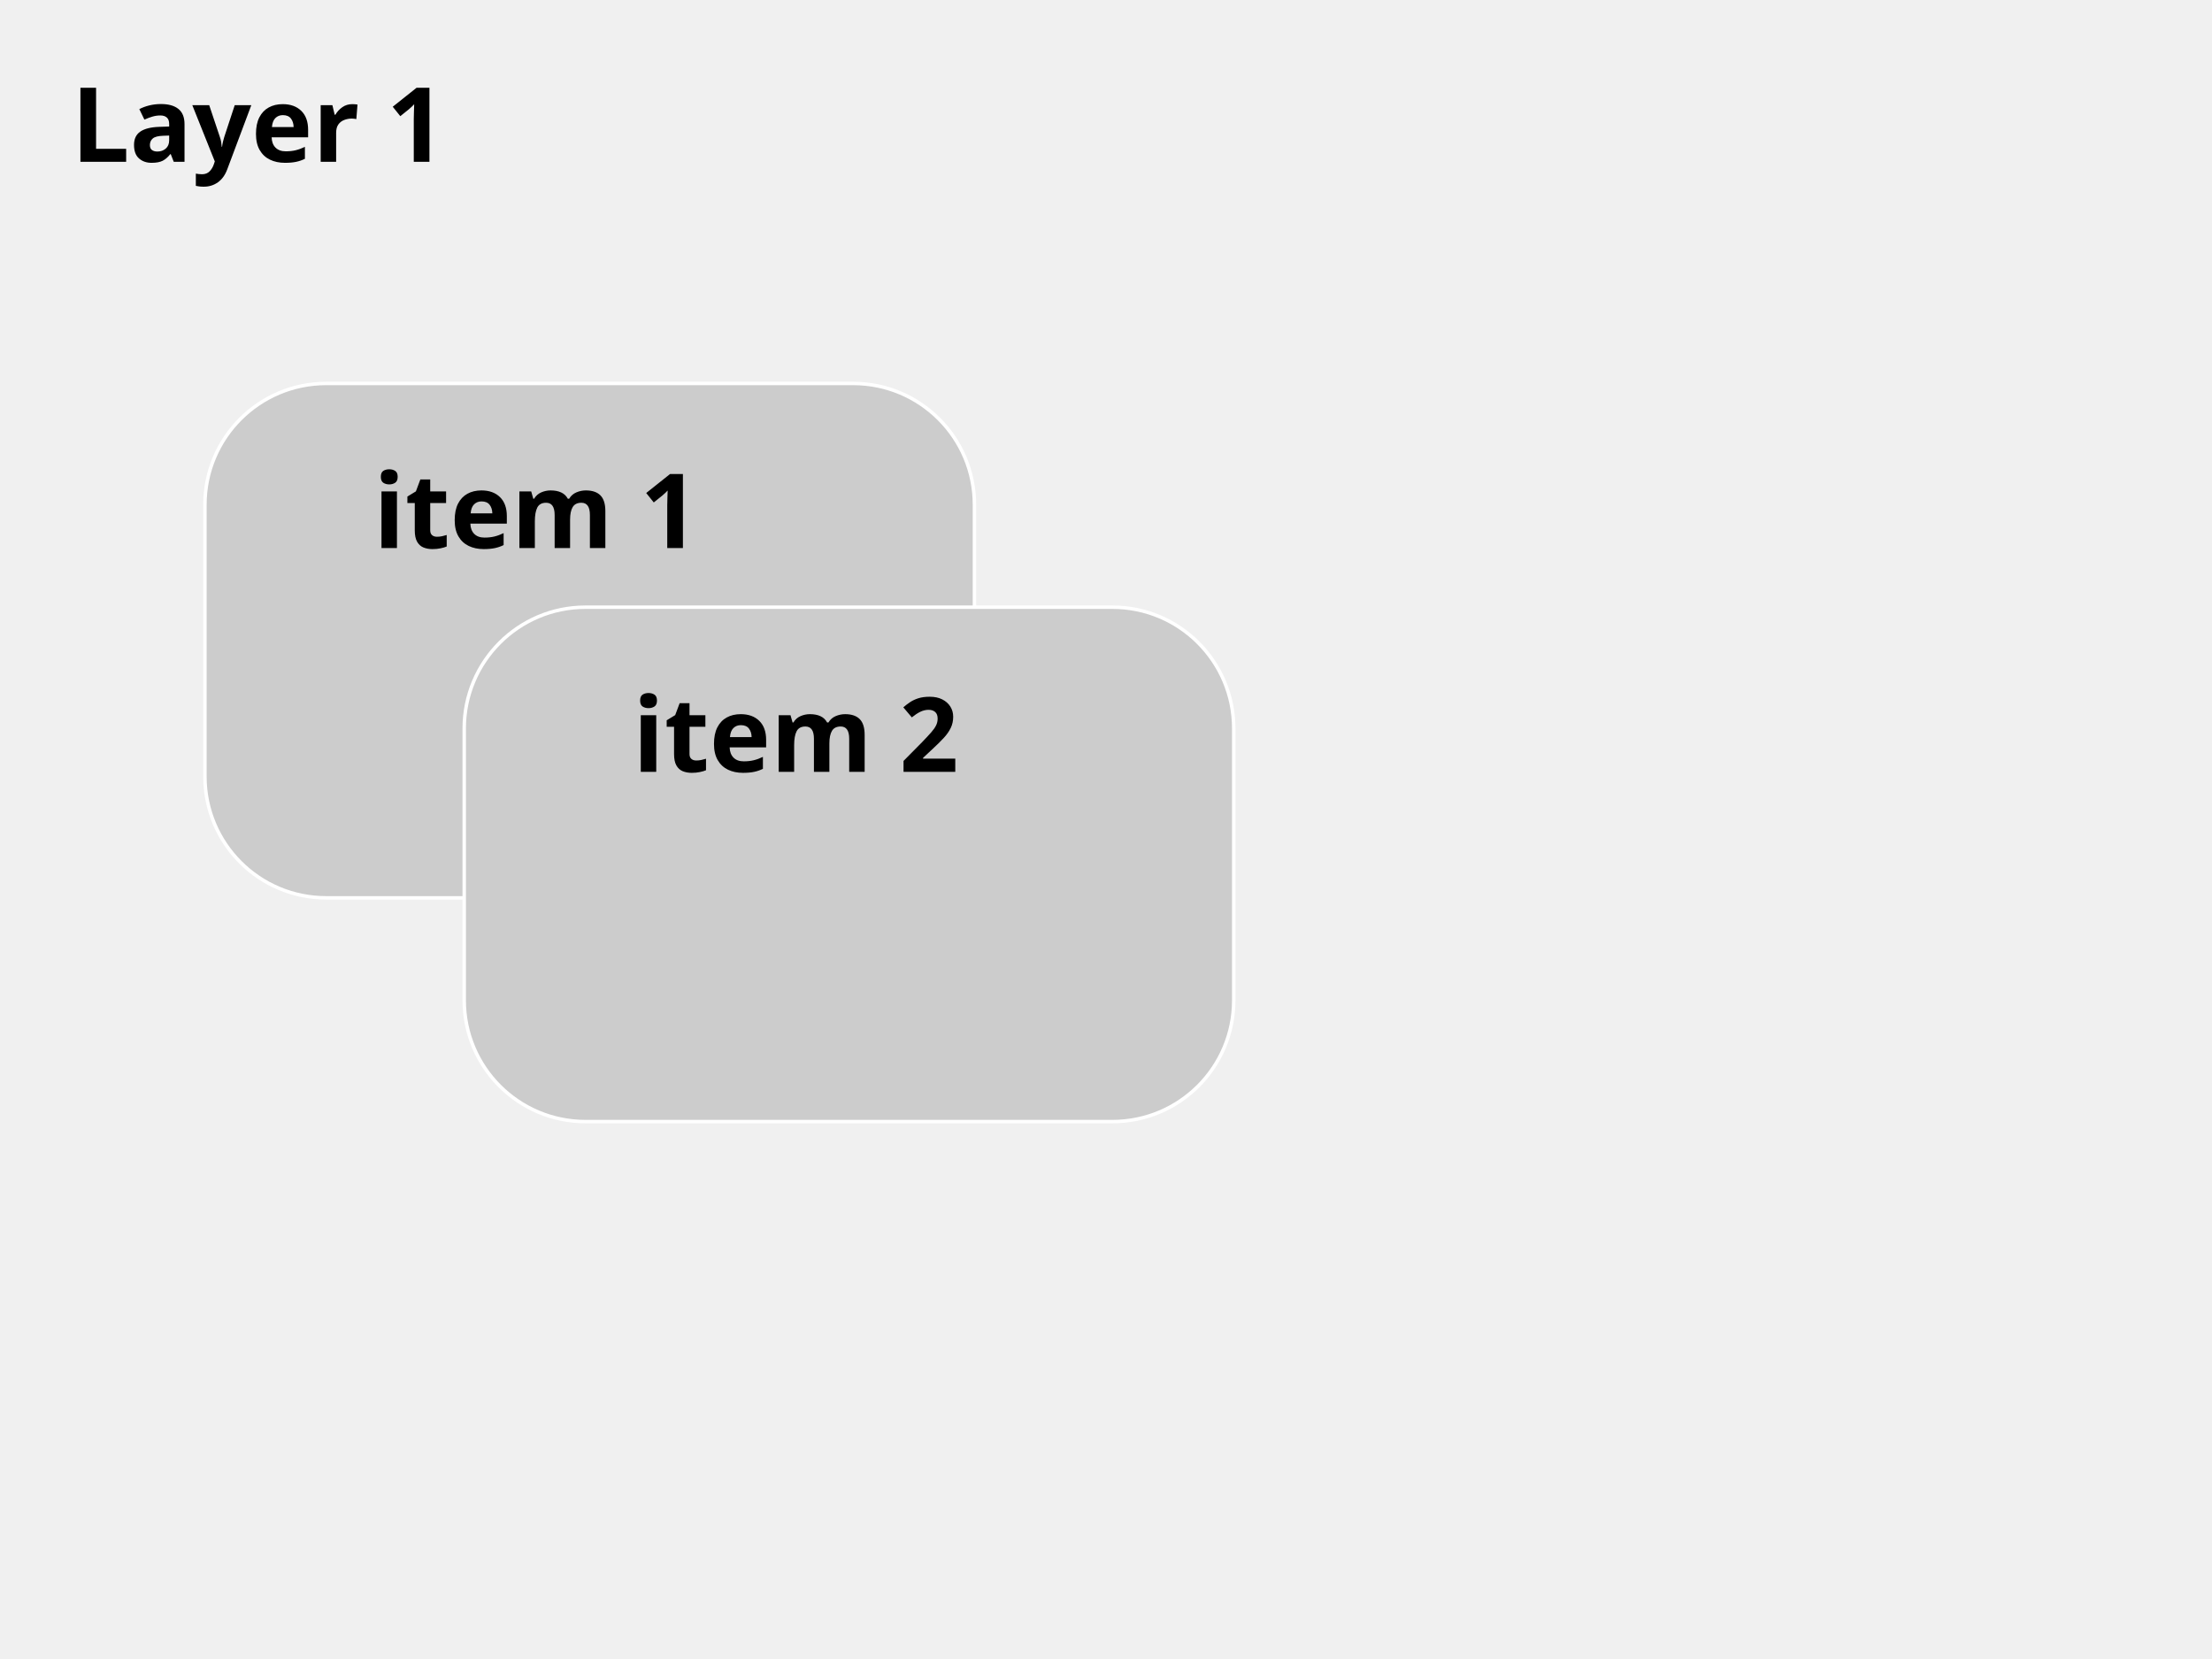
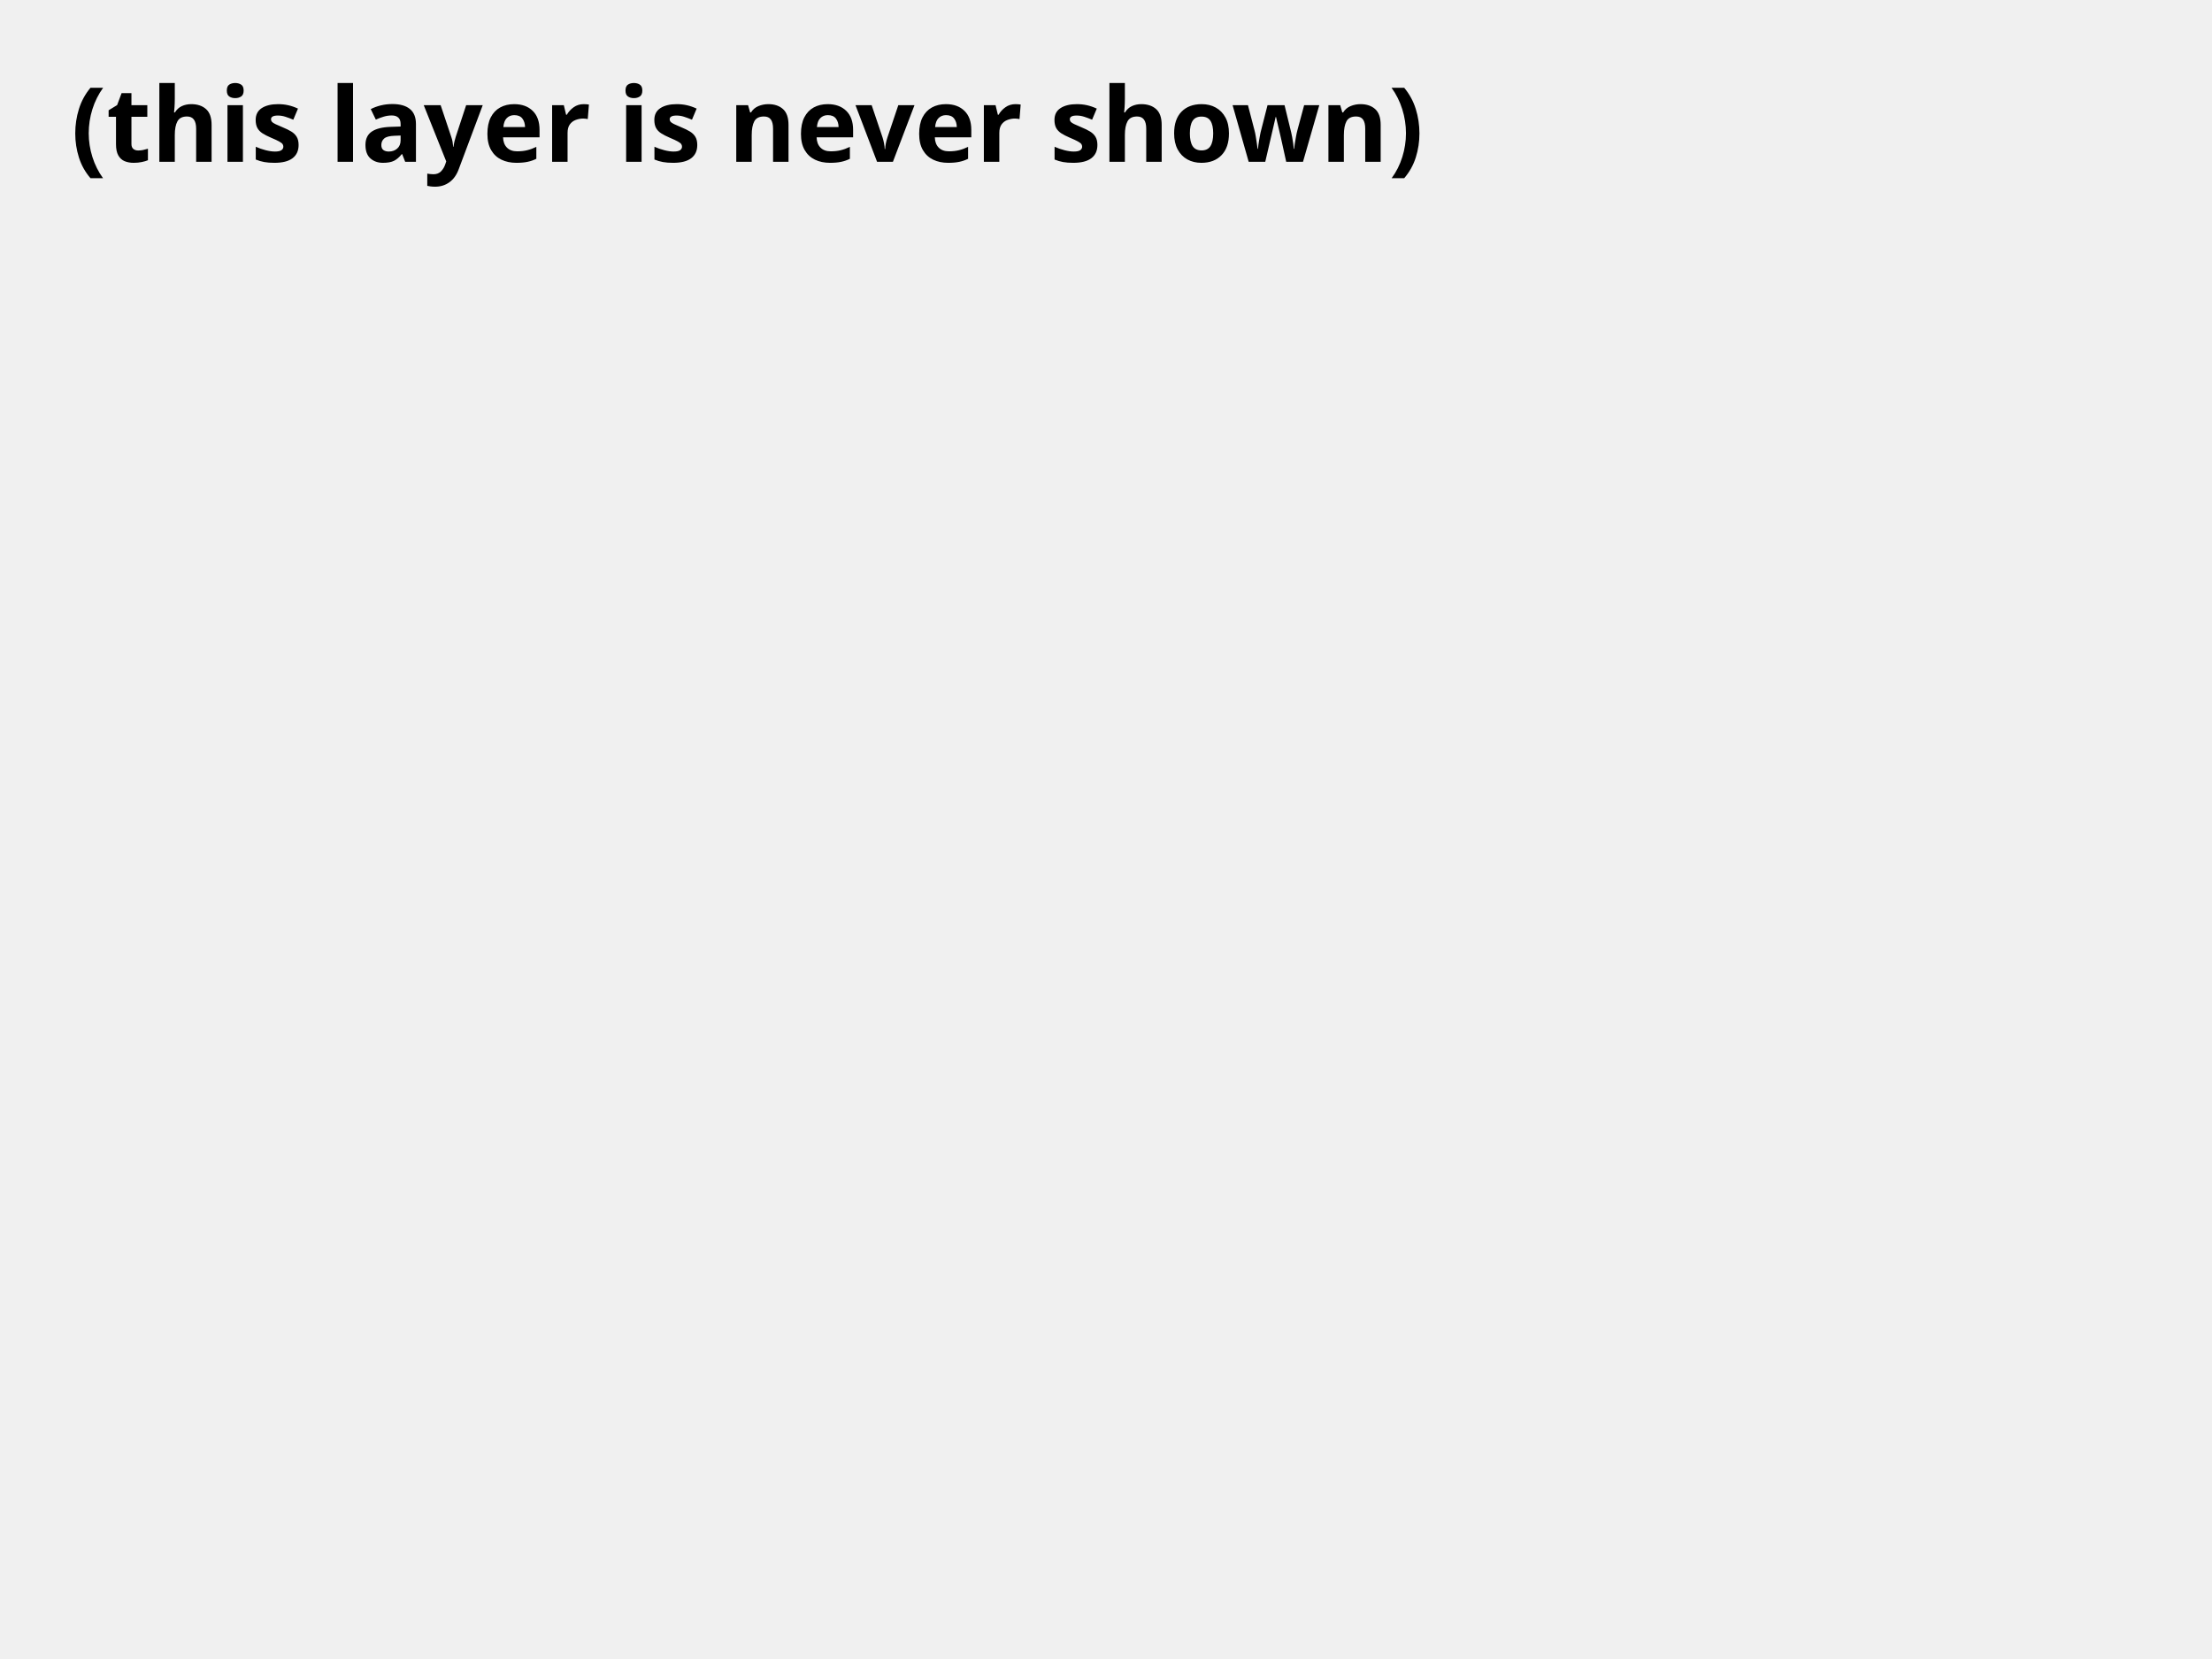
<svg xmlns="http://www.w3.org/2000/svg" width="1280" height="960" id="svg3100" version="1.1">
  <defs id="defs3102" />
-   <g id="layer2" style="display:inline">
+   <g id="layer2" style="display:none">
    <text xml:space="preserve" style="font-size:10px;font-style:normal;font-variant:normal;font-weight:normal;font-stretch:normal;line-height:125%;letter-spacing:0px;word-spacing:0px;fill:#000000;fill-opacity:1;stroke:none;font-family:Sans;-inkscape-font-specification:Helvetica" x="41.141" y="93.624" id="text2992">
      <tspan id="tspan2994" x="41.141" y="93.624" style="font-size:60px;font-weight:bold;-inkscape-font-specification:Sans Bold">Layer 1</tspan>
    </text>
    <g id="jessyink" transform="translate(-20.818,-262.0704)">
      <rect ry="17.112" y="280.597" x="1326.203" height="87.273" width="347.38" id="rect3112" style="color:#000000;fill:#ffff00;fill-opacity:1;fill-rule:nonzero;stroke:#000000;stroke-width:2;stroke-linecap:butt;stroke-linejoin:miter;stroke-miterlimit:4;stroke-opacity:1;stroke-dasharray:none;stroke-dashoffset:0;marker:none;visibility:visible;display:inline;overflow:visible;enable-background:accumulate" rx="17.112" />
      <text id="text3108" y="316.533" x="1336.471" style="font-size:40px;font-style:normal;font-variant:normal;font-weight:normal;font-stretch:normal;line-height:125%;letter-spacing:0px;word-spacing:0px;fill:#000000;fill-opacity:1;stroke:none;font-family:sans;-inkscape-font-specification:sans" xml:space="preserve">
        <tspan style="font-weight:bold;font-family:Helvetica;-inkscape-font-specification:Helvetica Bold" y="316.533" x="1336.471" id="tspan3110">jessy ink 1.5.5</tspan>
      </text>
      <text id="text3114" y="355.892" x="1343.316" style="font-size:30px;font-style:normal;font-variant:normal;font-weight:normal;font-stretch:normal;line-height:125%;letter-spacing:0px;word-spacing:0px;fill:#000000;fill-opacity:1;stroke:none;font-family:Courier New;-inkscape-font-specification:Courier New" xml:space="preserve">
        <tspan style="font-weight:normal;-inkscape-font-specification:Courier New" y="355.892" x="1343.316" id="tspan3116">&lt;script&gt;&lt;/script&gt;</tspan>
      </text>
      <path id="path3118" d="m 1326.203,330.512 346.524,0" style="fill:none;stroke:#000000;stroke-width:6;stroke-linecap:butt;stroke-linejoin:miter;stroke-opacity:1" />
    </g>
    <g id="g3174">
      <g id="g3100">
        <rect style="color:#000000;fill:#cccccc;fill-opacity:1;fill-rule:nonzero;stroke:#ffffff;stroke-width:2;stroke-linecap:butt;stroke-linejoin:miter;stroke-miterlimit:4;stroke-opacity:1;stroke-dasharray:none;stroke-dashoffset:0;marker:none;visibility:visible;display:inline;overflow:visible;enable-background:accumulate" id="rect3077" width="445.288" height="297.666" x="118.582" y="221.886" ry="70.181" rx="70.181" />
        <text xml:space="preserve" style="font-size:10px;font-style:normal;font-variant:normal;font-weight:normal;font-stretch:normal;line-height:125%;letter-spacing:0px;word-spacing:0px;fill:#000000;fill-opacity:1;stroke:none;display:inline;font-family:Sans;-inkscape-font-specification:Helvetica" x="252.371" y="302.623" id="text2992-8" transform="translate(-36.30067,14.52027)">
          <tspan id="tspan2994-5" x="252.371" y="302.623" style="font-size:60px;font-weight:bold;-inkscape-font-specification:Sans Bold">item 1</tspan>
        </text>
      </g>
      <text id="text2992-6" y="367.964" x="-241.318" style="font-size:10px;font-style:normal;font-variant:normal;font-weight:normal;font-stretch:normal;line-height:125%;letter-spacing:0px;word-spacing:0px;fill:#000000;fill-opacity:1;stroke:none;display:inline;font-family:Sans;-inkscape-font-specification:Helvetica" xml:space="preserve">
        <tspan style="font-size:60px;font-weight:normal;fill:#ff0000;-inkscape-font-specification:Sans" y="367.964" x="-241.318" id="tspan2994-2">{{1}}</tspan>
      </text>
    </g>
    <g id="g3182">
      <g id="g3100-2" style="display:inline" transform="translate(150.0428,129.4724)">
        <rect style="color:#000000;fill:#cccccc;fill-opacity:1;fill-rule:nonzero;stroke:#ffffff;stroke-width:2;stroke-linecap:butt;stroke-linejoin:miter;stroke-miterlimit:4;stroke-opacity:1;stroke-dasharray:none;stroke-dashoffset:0;marker:none;visibility:visible;display:inline;overflow:visible;enable-background:accumulate" id="rect3077-4" width="445.288" height="297.666" x="118.582" y="221.886" ry="70.181" rx="70.181" />
        <text xml:space="preserve" style="font-size:10px;font-style:normal;font-variant:normal;font-weight:normal;font-stretch:normal;line-height:125%;letter-spacing:0px;word-spacing:0px;fill:#000000;fill-opacity:1;stroke:none;display:inline;font-family:Sans;-inkscape-font-specification:Helvetica" x="252.371" y="302.623" id="text2992-8-5" transform="translate(-36.30067,14.52027)">
          <tspan id="tspan2994-5-8" x="252.371" y="302.623" style="font-size:60px;font-weight:bold;-inkscape-font-specification:Sans Bold">item 2</tspan>
        </text>
      </g>
      <text transform="translate(0,166.9831)" id="text2992-6-7" y="367.964" x="-241.318" style="font-size:10px;font-style:normal;font-variant:normal;font-weight:normal;font-stretch:normal;line-height:125%;letter-spacing:0px;word-spacing:0px;fill:#000000;fill-opacity:1;stroke:none;display:inline;font-family:Sans;-inkscape-font-specification:Helvetica" xml:space="preserve">
        <tspan style="font-size:60px;font-weight:normal;fill:#ff0000;-inkscape-font-specification:Sans" y="367.964" x="-241.318" id="tspan2994-2-5">{{2}}</tspan>
      </text>
    </g>
  </g>
  <g id="layer3" style="display:none">
    <text xml:space="preserve" style="font-size:10px;font-style:normal;font-variant:normal;font-weight:normal;font-stretch:normal;line-height:125%;letter-spacing:0px;word-spacing:0px;fill:#000000;fill-opacity:1;stroke:none;font-family:Sans;-inkscape-font-specification:Helvetica" x="41.141" y="93.624" id="text2992-4">
      <tspan id="tspan2994-9" x="41.141" y="93.624" style="font-size:60px;font-weight:bold;-inkscape-font-specification:Sans Bold">Layer 2</tspan>
    </text>
  </g>
+   <g id="layer4">
+     <text xml:space="preserve" style="font-size:10px;font-style:normal;font-variant:normal;font-weight:normal;font-stretch:normal;line-height:125%;letter-spacing:0px;word-spacing:0px;fill:#000000;fill-opacity:1;stroke:none;display:inline;font-family:Sans;-inkscape-font-specification:Helvetica" x="41.141" y="93.624" id="text2992-4-5">
+       <tspan id="tspan2994-9-0" x="41.141" y="93.624" style="font-size:60px;font-weight:bold;-inkscape-font-specification:Sans Bold">(this layer is never shown)</tspan>
+     </text>
+   </g>
</svg>
